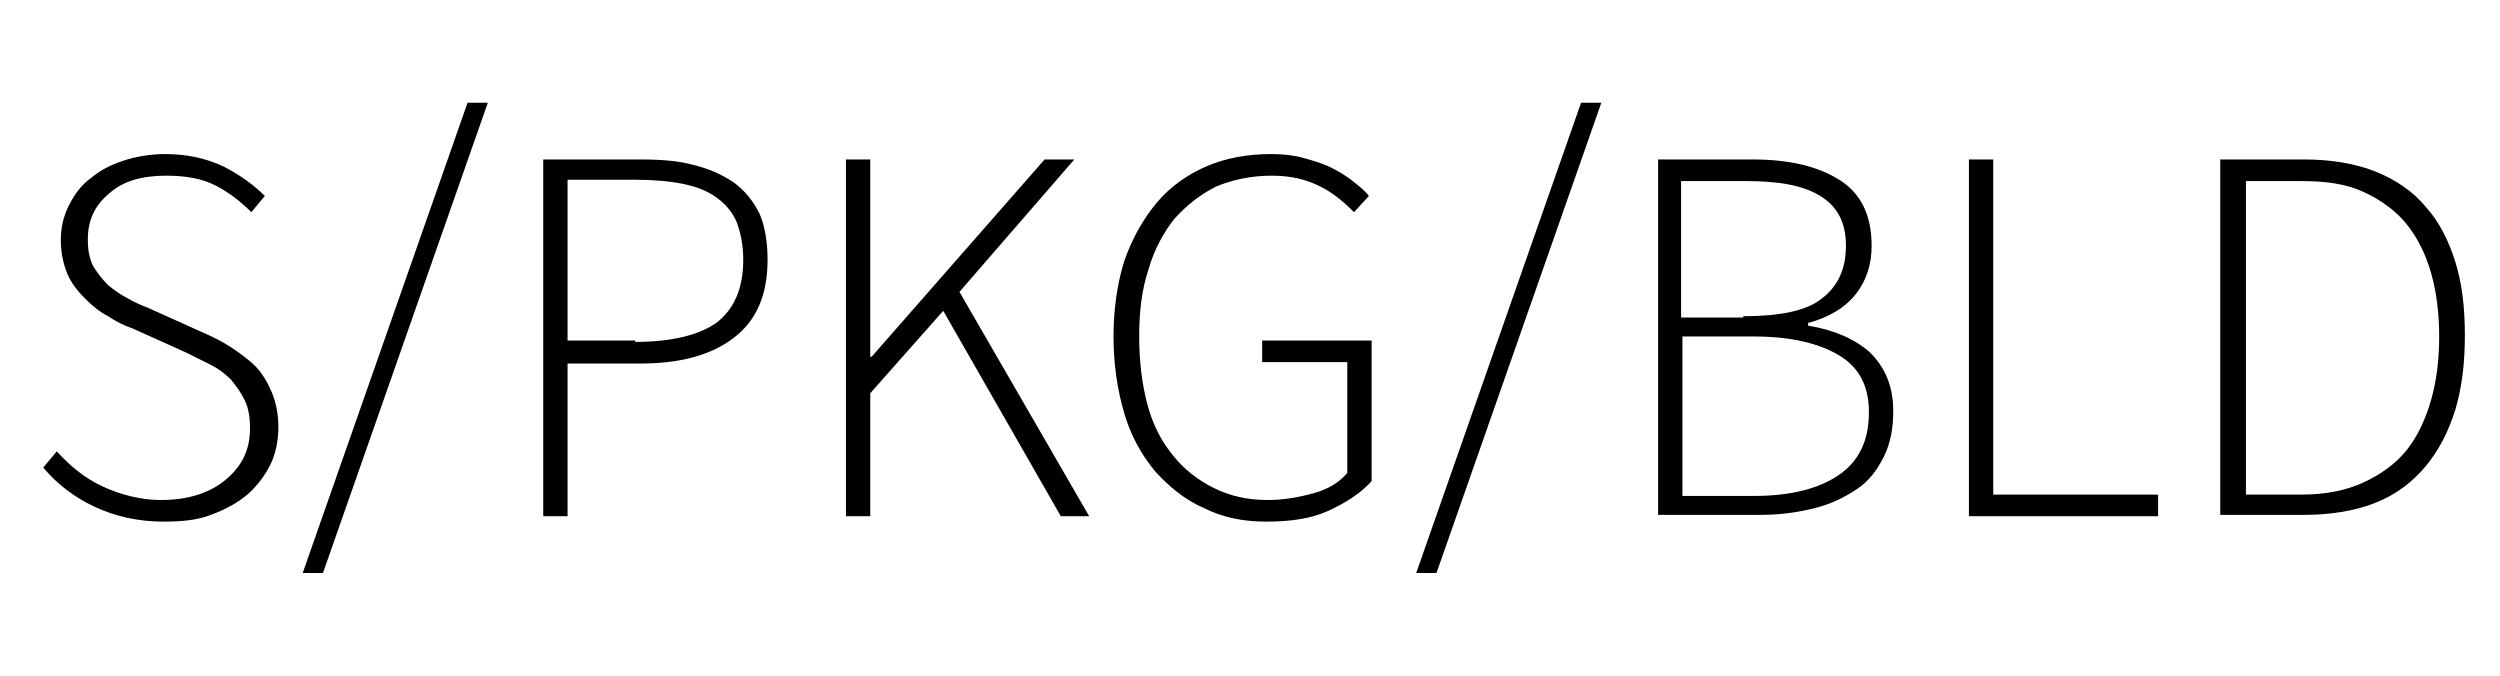
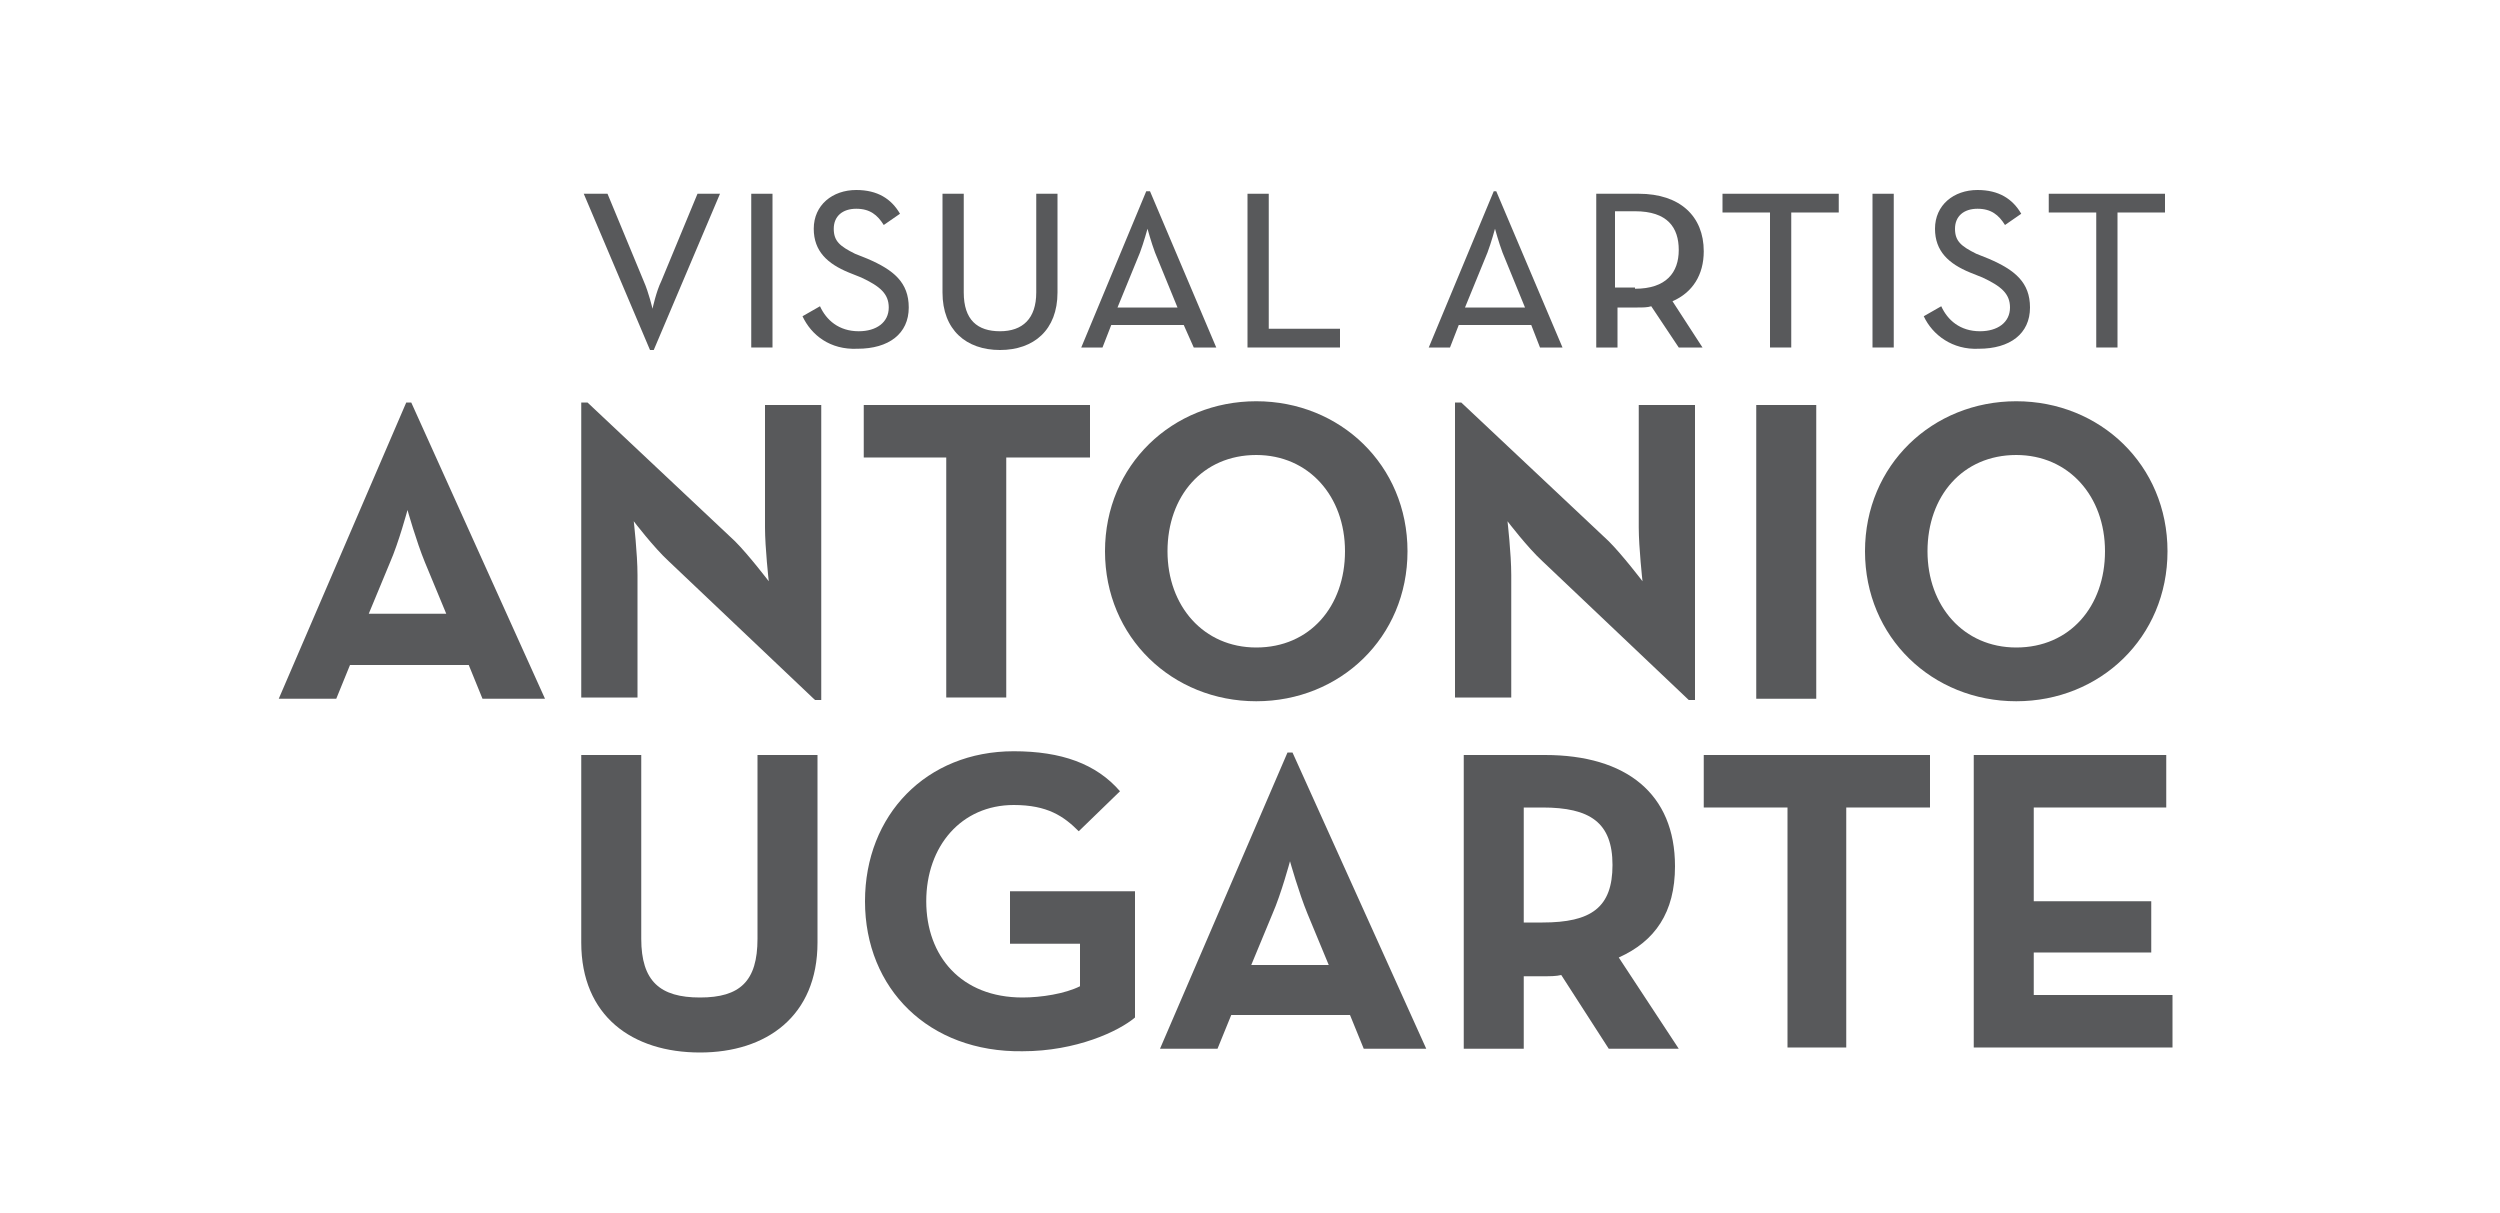
- <svg xmlns="http://www.w3.org/2000/svg" viewBox="0 0 185 50">
-   <path d="M4.2 33.4c1 1.1 2.1 2 3.4 2.6 1.3.6 2.8 1 4.3 1 2 0 3.6-.5 4.8-1.5 1.2-1 1.8-2.2 1.8-3.8 0-.8-.1-1.5-.4-2.1-.3-.6-.6-1-1-1.5-.4-.4-.9-.8-1.5-1.1l-1.8-.9-4-1.8c-.6-.2-1.2-.5-1.8-.9-.6-.3-1.2-.8-1.7-1.3S5.3 21 5 20.3s-.5-1.6-.5-2.5c0-1 .2-1.8.6-2.6.4-.8.9-1.5 1.6-2 .7-.6 1.5-1 2.4-1.3.9-.3 2-.5 3.1-.5 1.6 0 3 .3 4.3.9 1.2.6 2.3 1.4 3.1 2.2l-1 1.2c-.8-.8-1.7-1.5-2.7-2-1-.5-2.2-.7-3.6-.7-1.8 0-3.2.4-4.2 1.3-1.1.9-1.6 2-1.6 3.4 0 .8.1 1.4.4 2 .3.5.7 1 1.1 1.4.5.4.9.7 1.5 1 .5.3 1 .5 1.5.7l4 1.8c.7.3 1.5.7 2.1 1.1s1.3.9 1.8 1.4c.5.5.9 1.2 1.2 1.9.3.7.5 1.6.5 2.6s-.2 2-.6 2.8-1 1.6-1.7 2.2c-.7.6-1.6 1.1-2.7 1.5-1 .4-2.2.5-3.5.5-1.9 0-3.6-.4-5.1-1.1-1.5-.7-2.8-1.7-3.8-2.9l1-1.2zM34.6 7.6h1.5L23.9 42.4h-1.5L34.6 7.6zM40.2 11.8h7.2c1.5 0 2.8.1 3.9.4 1.2.3 2.1.7 3 1.3.8.6 1.4 1.3 1.9 2.3.4.9.6 2.1.6 3.4 0 2.6-.8 4.5-2.5 5.8-1.7 1.3-4 1.9-6.9 1.9H42v11.3h-1.8V11.8zM47 25.3c2.7 0 4.7-.5 6-1.4 1.3-1 2-2.5 2-4.7 0-1.1-.2-2-.5-2.8-.3-.7-.8-1.3-1.5-1.8s-1.5-.8-2.5-1c-1-.2-2.2-.3-3.5-.3h-5v11.9h5zM62.6 11.8h1.8v14.6h.1l12.8-14.6h2.2L71 21.6l9.6 16.6h-2.1L69.8 23l-5.4 6.1v9.1h-1.8V11.8zM82.4 24.9c0-2.1.3-4 .8-5.6.6-1.7 1.4-3.1 2.4-4.3 1-1.2 2.3-2.1 3.7-2.7 1.4-.6 3-.9 4.8-.9.9 0 1.7.1 2.4.3.7.2 1.4.4 2 .7.6.3 1.1.6 1.6 1s.9.7 1.2 1.1l-1.1 1.2c-.7-.7-1.5-1.4-2.5-1.9s-2.1-.8-3.6-.8-2.9.3-4.1.8c-1.2.6-2.2 1.4-3.1 2.4-.8 1-1.5 2.3-1.9 3.7-.5 1.5-.7 3.1-.7 5 0 1.8.2 3.5.6 5 .4 1.5 1 2.7 1.9 3.8.8 1 1.8 1.8 3 2.4 1.2.6 2.5.9 4 .9 1.2 0 2.3-.2 3.4-.5s1.9-.8 2.5-1.5v-8.2h-6.3v-1.6h8.1v10.4c-.8.9-1.9 1.6-3.2 2.2-1.3.6-2.9.8-4.6.8-1.7 0-3.2-.3-4.6-1-1.4-.6-2.6-1.6-3.6-2.7-1-1.2-1.8-2.6-2.3-4.3-.5-1.7-.8-3.6-.8-5.7zM117 7.6h1.5l-12.2 34.8h-1.5L117 7.6zM122.6 11.8h7.1c2.7 0 4.8.5 6.4 1.5 1.6 1 2.4 2.6 2.4 4.9 0 1.4-.4 2.6-1.2 3.6-.8 1-2 1.7-3.5 2.1v.2c1.9.3 3.5 1 4.6 2 1.1 1.1 1.7 2.5 1.7 4.3 0 1.3-.2 2.4-.7 3.4-.5 1-1.1 1.8-2 2.4-.9.6-1.9 1.1-3.1 1.4-1.2.3-2.5.5-4 .5h-7.6V11.8zm6.4 11.6c2.7 0 4.7-.4 5.8-1.3 1.2-.9 1.8-2.2 1.8-3.9 0-1.7-.6-2.9-1.9-3.7-1.3-.8-3.1-1.1-5.5-1.1h-4.8v10.1h4.6zm.8 13.3c2.6 0 4.7-.5 6.2-1.5s2.3-2.5 2.3-4.7c0-1.9-.7-3.3-2.2-4.2-1.5-.9-3.6-1.4-6.3-1.4h-5.3v11.8h5.3zM145.7 11.8h1.8v24.8h12.2v1.6h-14V11.8zM164.4 11.8h6.1c2 0 3.8.3 5.3.9 1.5.6 2.8 1.5 3.7 2.6 1 1.1 1.7 2.5 2.2 4.1.5 1.6.7 3.4.7 5.4s-.2 3.8-.7 5.5c-.5 1.6-1.2 3-2.2 4.2-1 1.2-2.2 2.1-3.7 2.7-1.5.6-3.3.9-5.3.9h-6.2V11.8zm5.9 24.8c1.8 0 3.3-.3 4.6-.9 1.3-.6 2.4-1.4 3.2-2.4s1.4-2.3 1.8-3.7c.4-1.4.6-3 .6-4.7 0-1.7-.2-3.3-.6-4.7-.4-1.4-1-2.6-1.8-3.6s-1.9-1.8-3.2-2.4c-1.3-.6-2.8-.8-4.6-.8h-4.1v23.2h4.1z" />
+ <svg xmlns="http://www.w3.org/2000/svg" version="1.0" id="Layer_1" x="0px" y="0px" viewBox="0 0 200 97" enable-background="new 0 0 200 97" xml:space="preserve">
+   <g>
+     <path fill="#58595B" d="M46.7,15.5h1.9l2.9,7c0.4,0.9,0.7,2.2,0.7,2.2s0.3-1.4,0.7-2.2l2.9-7h1.8l-5.3,12.5H52L46.7,15.5z" />
+     <path fill="#58595B" d="M60.1,15.5h1.7v12.3h-1.7V15.5z" />
+     <path fill="#58595B" d="M64.2,25.3l1.4-0.8c0.5,1.1,1.5,2,3.1,2c1.4,0,2.4-0.7,2.4-1.9c0-1.1-0.7-1.7-2.2-2.4l-1-0.4   c-1.7-0.7-2.8-1.7-2.8-3.5c0-1.9,1.5-3.1,3.4-3.1c1.7,0,2.8,0.7,3.5,1.9L70.7,18c-0.5-0.8-1.1-1.3-2.2-1.3c-1.1,0-1.8,0.6-1.8,1.6   c0,1,0.5,1.4,1.7,2l1,0.4c2.1,0.9,3.3,1.9,3.3,3.9c0,2.1-1.6,3.3-4.1,3.3C66.4,28,64.9,26.8,64.2,25.3z" />
+     <path fill="#58595B" d="M75.4,23.4v-7.9h1.7v7.9c0,2.2,1.1,3.1,2.9,3.1c1.8,0,2.9-1,2.9-3.1v-7.9h1.7v7.9c0,3-1.9,4.6-4.6,4.6   C77.3,28,75.4,26.4,75.4,23.4z" />
+     <path fill="#58595B" d="M91.7,15.3H92l5.3,12.5h-1.8L94.7,26h-5.8l-0.7,1.8h-1.7L91.7,15.3z M94.2,24.6l-1.8-4.4   c-0.3-0.8-0.6-1.9-0.6-1.9s-0.3,1.1-0.6,1.9l-1.8,4.4H94.2z" />
+     <path fill="#58595B" d="M99.8,15.5h1.7v10.8h5.7v1.5h-7.4V15.5z" />
+     <path fill="#58595B" d="M119.5,15.3h0.2l5.3,12.5h-1.8l-0.7-1.8h-5.8l-0.7,1.8h-1.7L119.5,15.3z M122,24.6l-1.8-4.4   c-0.3-0.8-0.6-1.9-0.6-1.9s-0.3,1.1-0.6,1.9l-1.8,4.4H122z" />
+     <path fill="#58595B" d="M136.2,27.8h-1.9l-2.2-3.3c-0.3,0.1-0.7,0.1-1.1,0.1h-1.6v3.2h-1.7V15.5h3.4c3.3,0,5.2,1.8,5.2,4.6   c0,1.9-0.9,3.3-2.5,4L136.2,27.8z M130.8,23.1c2.5,0,3.5-1.3,3.5-3.1c0-1.8-0.9-3.1-3.5-3.1h-1.6v6.1H130.8z" />
+     <path fill="#58595B" d="M141.6,17h-3.8v-1.5h9.3V17h-3.8v10.8h-1.7V17z" />
+     <path fill="#58595B" d="M149.8,15.5h1.7v12.3h-1.7V15.5z" />
+     <path fill="#58595B" d="M153.9,25.3l1.4-0.8c0.5,1.1,1.5,2,3.1,2c1.4,0,2.4-0.7,2.4-1.9c0-1.1-0.7-1.7-2.2-2.4l-1-0.4   c-1.7-0.7-2.8-1.7-2.8-3.5c0-1.9,1.5-3.1,3.4-3.1c1.7,0,2.8,0.7,3.5,1.9l-1.3,0.9c-0.5-0.8-1.1-1.3-2.2-1.3c-1.1,0-1.8,0.6-1.8,1.6   c0,1,0.5,1.4,1.7,2l1,0.4c2.1,0.9,3.3,1.9,3.3,3.9c0,2.1-1.6,3.3-4.1,3.3C156.2,28,154.6,26.8,153.9,25.3z" />
+     <path fill="#58595B" d="M167.7,17h-3.8v-1.5h9.3V17h-3.8v10.8h-1.7V17z" />
+     <path fill="#58595B" d="M32.5,32.2h0.4l10.7,23.7h-5l-1.1-2.7H28l-1.1,2.7h-4.6L32.5,32.2z M35.7,49.1l-1.7-4.1   c-0.7-1.7-1.4-4.2-1.4-4.2s-0.7,2.6-1.4,4.2l-1.7,4.1H35.7z" />
+     <path fill="#58595B" d="M53.5,44.9c-1.2-1.1-2.8-3.2-2.8-3.2s0.3,2.6,0.3,4.3v9.8h-4.5V32.2H47l11.8,11.1c1.1,1.1,2.7,3.2,2.7,3.2   s-0.3-2.7-0.3-4.3v-9.8h4.5V56h-0.5L53.5,44.9z" />
+     <path fill="#58595B" d="M75.8,36.6h-6.7v-4.2h18.1v4.2h-6.7v19.2h-4.8V36.6z" />
+     <path fill="#58595B" d="M88.4,44.1c0-6.9,5.4-12,12.1-12c6.7,0,12.1,5.1,12.1,12s-5.4,12-12.1,12C93.8,56.1,88.4,51,88.4,44.1z    M107.6,44.1c0-4.4-2.9-7.7-7.1-7.7c-4.3,0-7.1,3.3-7.1,7.7s2.9,7.7,7.1,7.7C104.8,51.8,107.6,48.5,107.6,44.1z" />
+     <path fill="#58595B" d="M123.4,44.9c-1.2-1.1-2.8-3.2-2.8-3.2s0.3,2.6,0.3,4.3v9.8h-4.5V32.2h0.5l11.8,11.1   c1.1,1.1,2.7,3.2,2.7,3.2s-0.3-2.7-0.3-4.3v-9.8h4.5V56h-0.5L123.4,44.9z" />
+     <path fill="#58595B" d="M140.5,32.4h4.8v23.5h-4.8V32.4z" />
+     <path fill="#58595B" d="M149.2,44.1c0-6.9,5.4-12,12.1-12c6.7,0,12.1,5.1,12.1,12s-5.4,12-12.1,12C154.6,56.1,149.2,51,149.2,44.1z    M168.4,44.1c0-4.4-2.9-7.7-7.1-7.7c-4.3,0-7.1,3.3-7.1,7.7s2.9,7.7,7.1,7.7C165.6,51.8,168.4,48.5,168.4,44.1z" />
+     <path fill="#58595B" d="M46.5,75.4v-15h4.8v14.7c0,3.4,1.5,4.7,4.7,4.7c3.2,0,4.6-1.3,4.6-4.7V60.4h4.8v15c0,5.9-4.1,8.8-9.4,8.8   C50.6,84.2,46.5,81.3,46.5,75.4z" />
+     <path fill="#58595B" d="M69.2,72.1c0-6.9,4.9-12,11.9-12c3.8,0,6.6,1,8.5,3.2l-3.3,3.2c-1.2-1.2-2.5-2.1-5.2-2.1   c-4.2,0-7,3.3-7,7.7s2.8,7.7,7.7,7.7c1.5,0,3.4-0.3,4.6-0.9v-3.4h-5.6v-4.2h10v10.1c-1.3,1.1-4.7,2.7-9,2.7   C74.3,84.2,69.2,79.1,69.2,72.1z" />
+     <path fill="#58595B" d="M103,60.2h0.4l10.7,23.7h-5l-1.1-2.7h-9.5l-1.1,2.7h-4.6L103,60.2z M106.3,77.2l-1.7-4.1   c-0.7-1.7-1.4-4.2-1.4-4.2s-0.7,2.6-1.4,4.2l-1.7,4.1H106.3z" />
+     <path fill="#58595B" d="M134.3,83.9h-5.6l-3.8-5.9c-0.4,0.1-0.9,0.1-1.4,0.1h-1.6v5.8h-4.8V60.4h6.5c6.5,0,10.4,3.1,10.4,8.9   c0,3.7-1.6,6-4.5,7.3L134.3,83.9z M123.4,73.8c3.9,0,5.6-1.2,5.6-4.6s-1.8-4.6-5.6-4.6h-1.5v9.2H123.4z" />
+     <path fill="#58595B" d="M143,64.6h-6.7v-4.2h18.1v4.2h-6.7v19.2H143V64.6z" />
+     <path fill="#58595B" d="M157.8,60.4h15.5v4.2h-10.6v7.5h9.4v4.1h-9.4v3.4h11.1v4.2h-15.9V60.4z" />
+   </g>
</svg>
